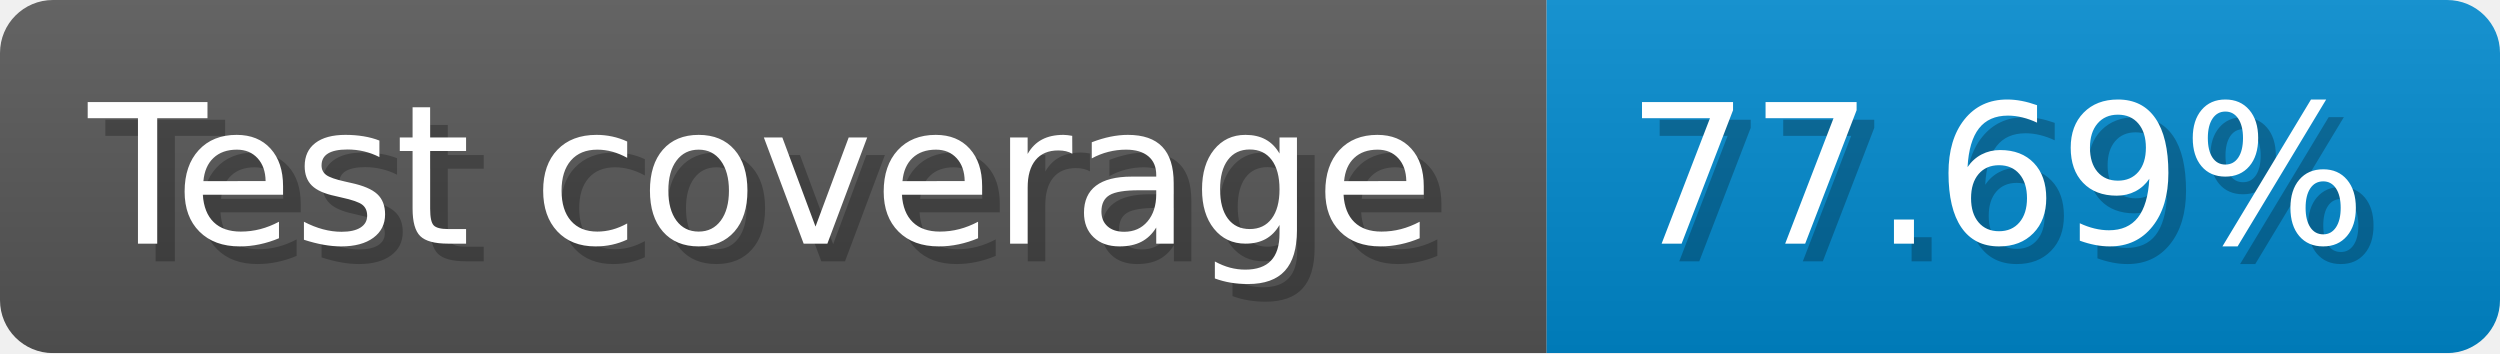
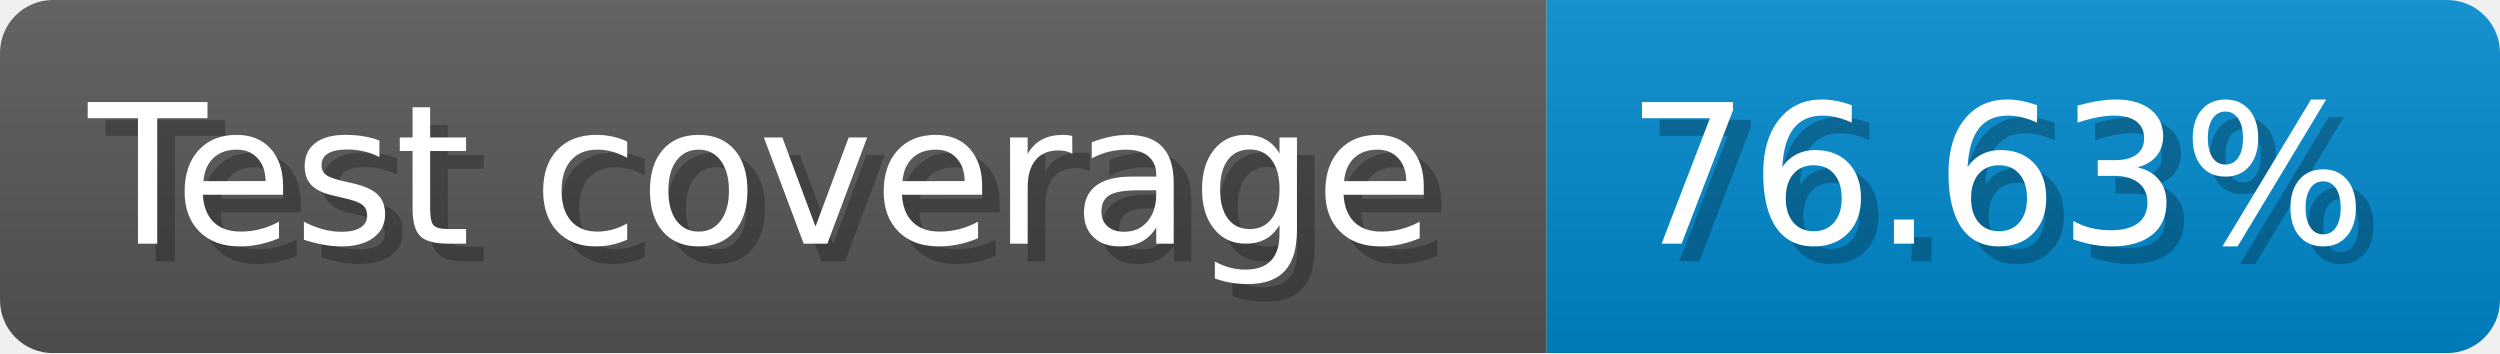
- <svg xmlns="http://www.w3.org/2000/svg" width="141.6" height="20" viewBox="0 0 1416 200" role="img" aria-label="Test coverage: 77.69%">
+ <svg xmlns="http://www.w3.org/2000/svg" width="141.6" height="20" viewBox="0 0 1416 200" role="img" aria-label="Test coverage: 76.63%">
  <linearGradient id="a" x2="0" y2="100%">
    <stop offset="0" stop-opacity=".1" stop-color="#EEE" />
    <stop offset="1" stop-opacity=".1" />
  </linearGradient>
  <mask id="m">
    <rect width="1416" height="200" rx="30" fill="#FFF" />
  </mask>
  <g mask="url(#m)">
    <rect width="876" height="200" fill="#555" />
    <rect width="540" height="200" fill="#08C" x="876" />
    <rect width="1416" height="200" fill="url(#a)" />
  </g>
  <g aria-hidden="true" fill="#fff" text-anchor="start" font-family="Verdana,DejaVu Sans,sans-serif" font-size="110">
    <text x="60" y="148" textLength="776" fill="#000" opacity="0.25">Test coverage</text>
    <text x="50" y="138" textLength="776">Test coverage</text>
-     <text x="931" y="148" textLength="440" fill="#000" opacity="0.25">77.69%</text>
-     <text x="921" y="138" textLength="440">77.69%</text>
+     <text x="931" y="148" textLength="440" fill="#000" opacity="0.25">76.63%</text>
+     <text x="921" y="138" textLength="440">76.63%</text>
  </g>
</svg>
